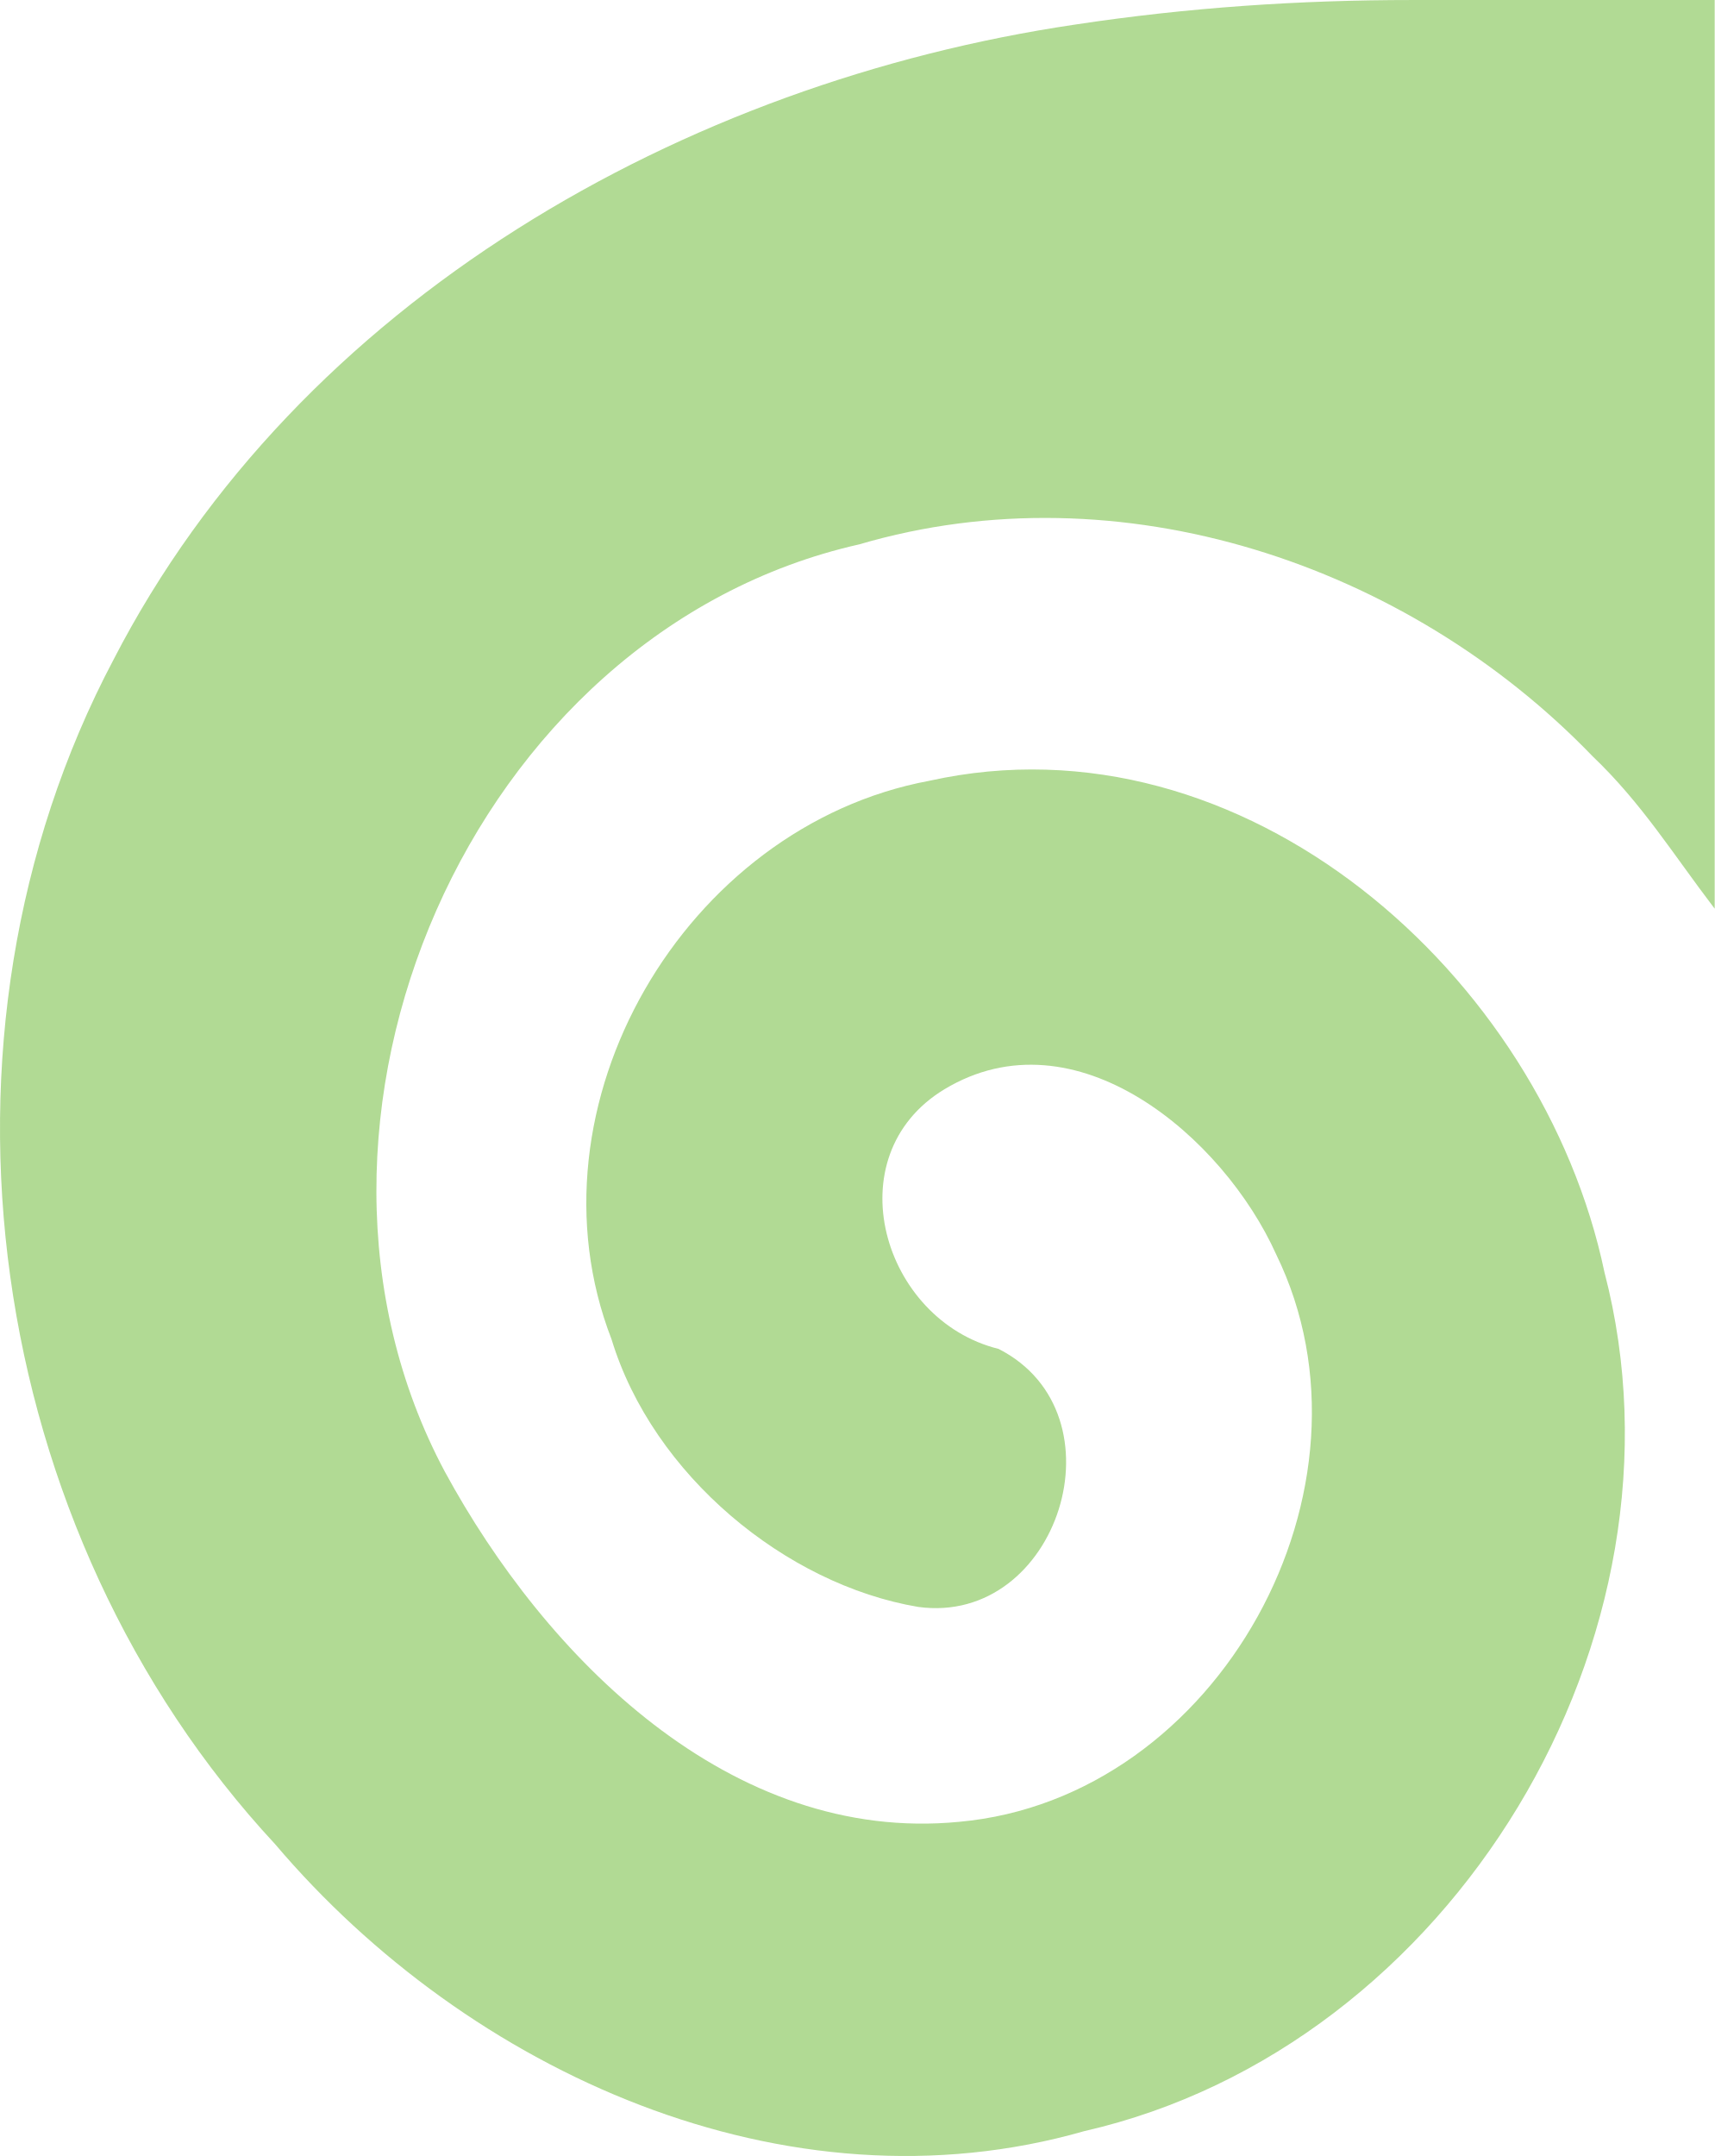
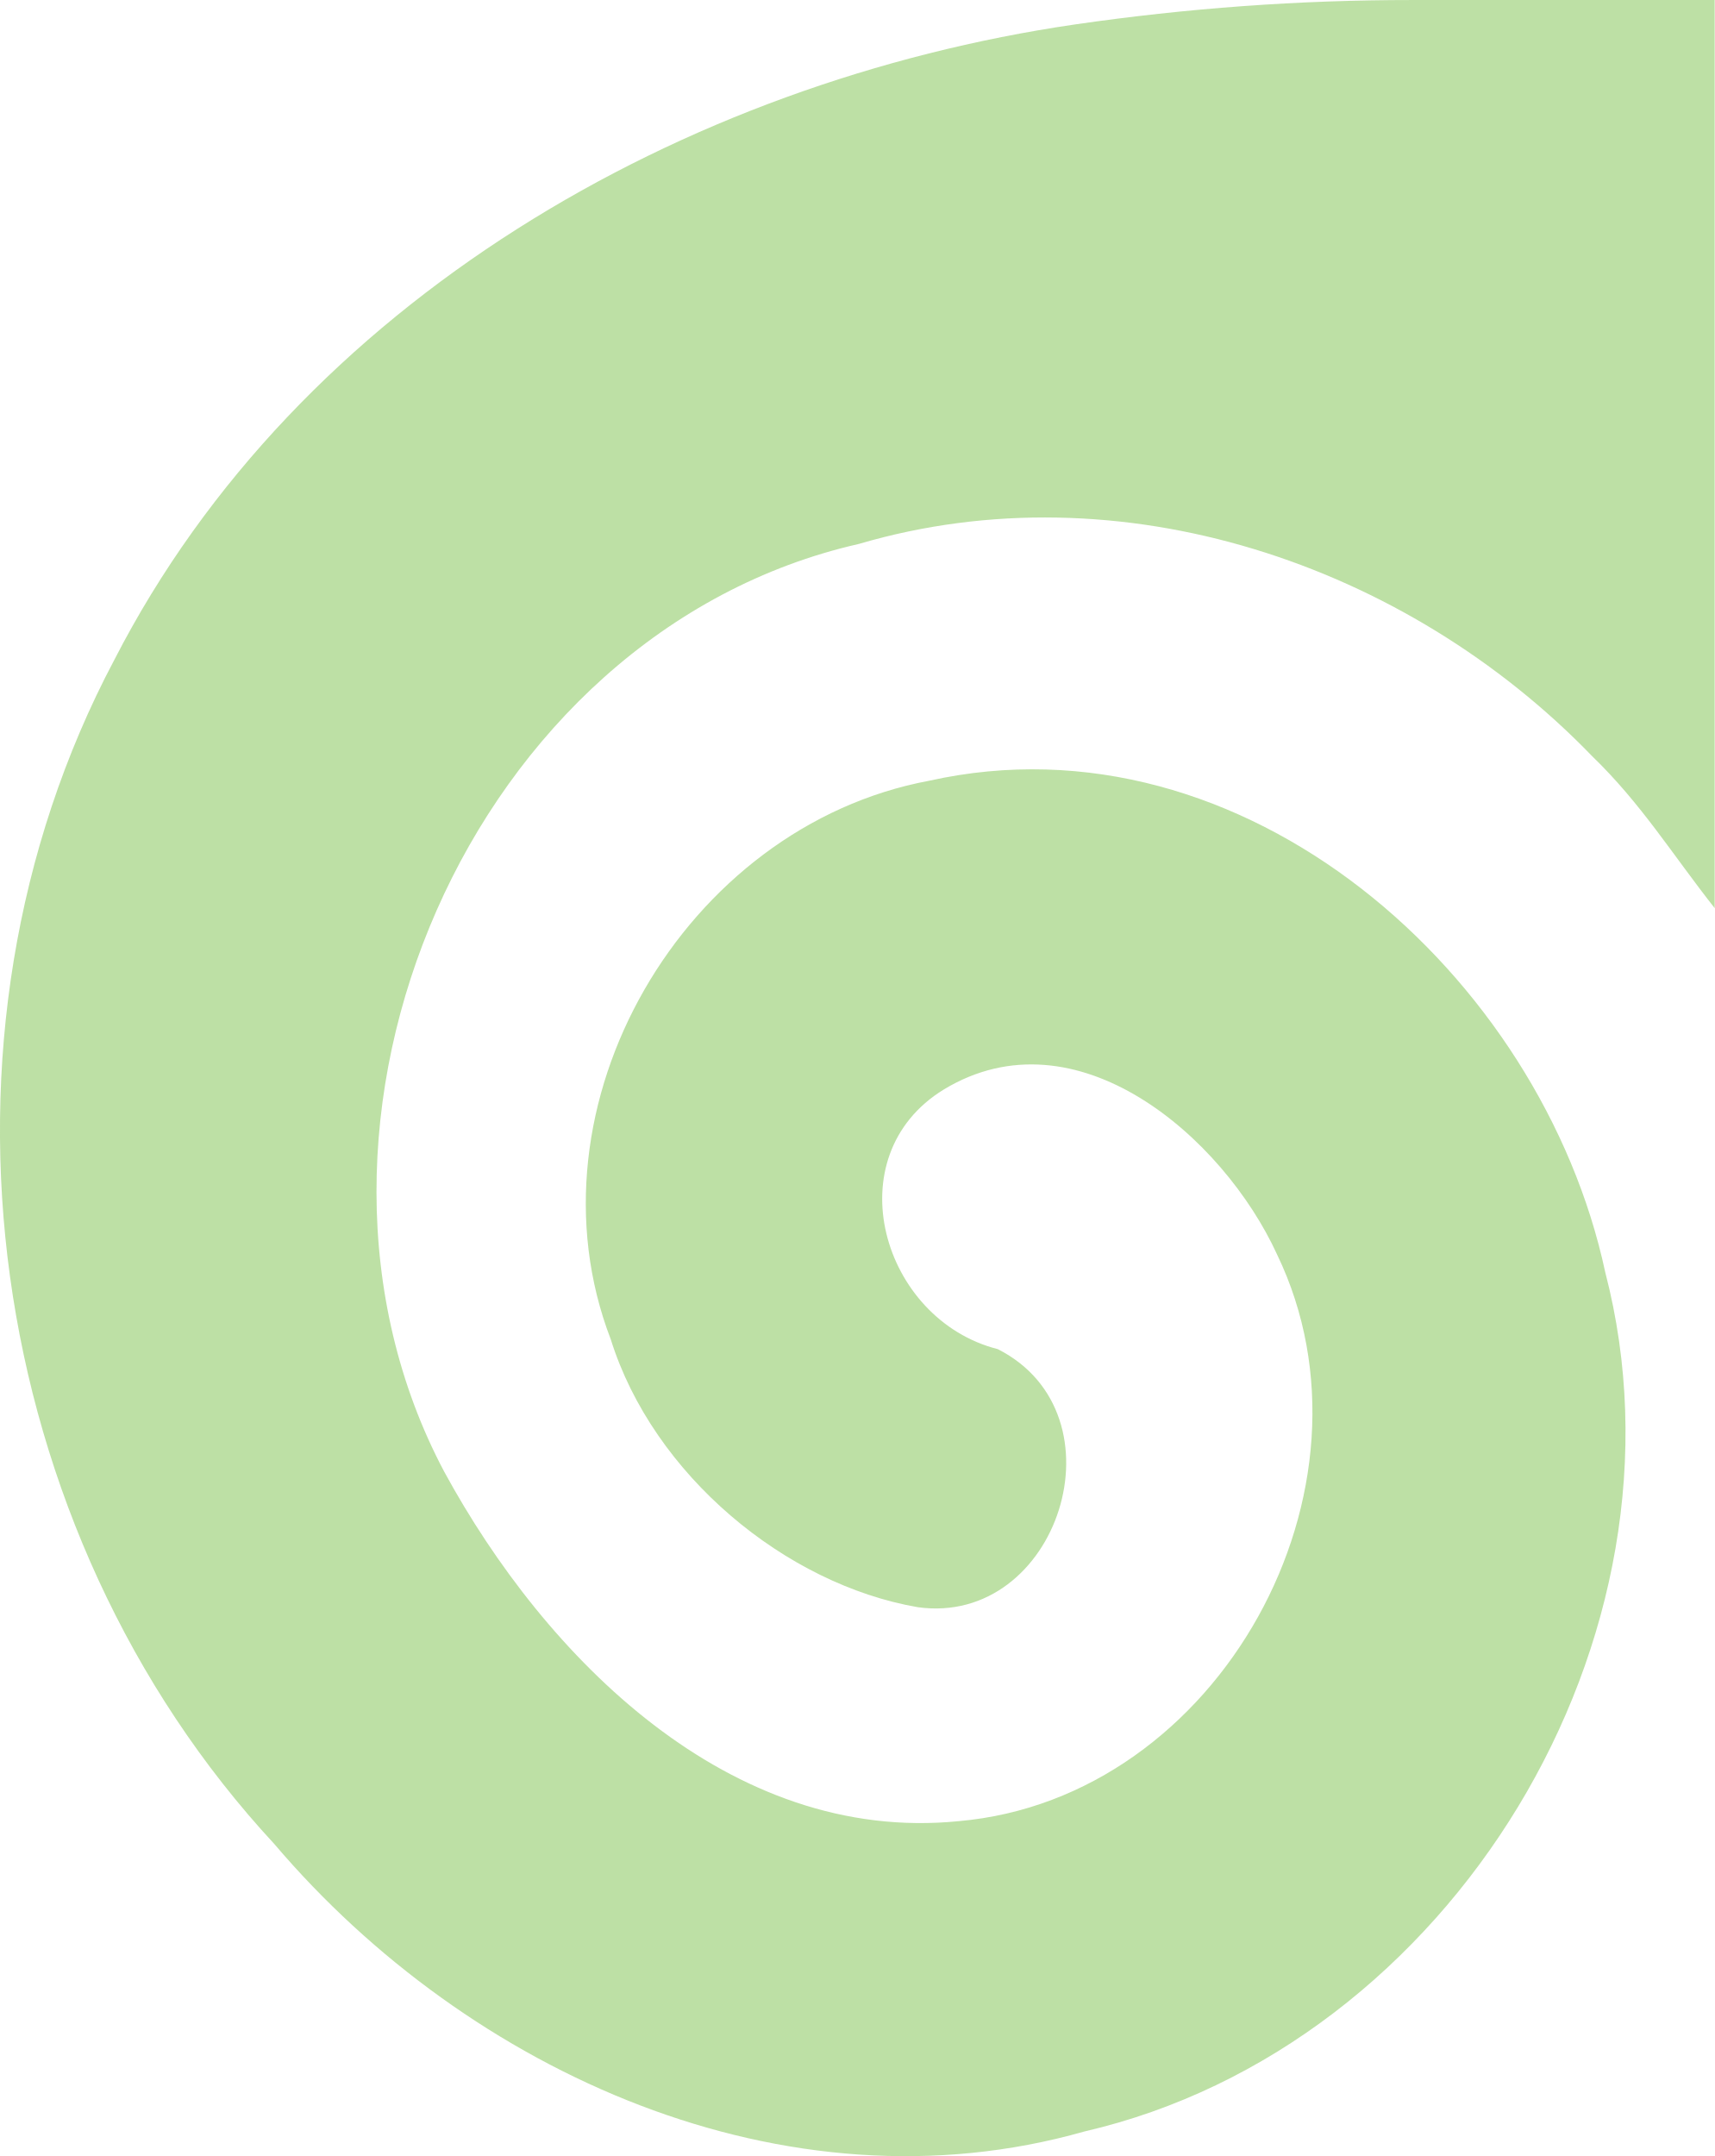
- <svg xmlns="http://www.w3.org/2000/svg" version="1.1" width="105" height="132" id="svg3120">
-   <defs id="defs3122">
-     <clipPath id="clipPath3169">
-       <path d="M 0,1696.67 0,0 l 3645.95,0 0,1696.67 -3645.95,0 z" id="path3171" />
-     </clipPath>
-     <clipPath id="clipPath3229">
-       <path d="M 0,1696.67 0,0 l 3645.95,0 0,1696.67 -3645.95,0 z" id="path3231" />
-     </clipPath>
-   </defs>
-   <path style="fill:#7dc24d;fill-opacity:0.6;fill-rule:nonzero;stroke:none" d="M 86.492,8.5359105e-4 C 79.546,0.001 72.738,0.46 65.844,1.503 41.881,5.05 18.303,18.379 6.954,40.383 -5.307,63.574 -0.951,93.744 16.845,112.906 28.69,126.868 48.136,135.708 66.391,130.479 88.941,125.334 104.062,100.196 98.251,77.896 94.443,59.722 76.17,43.527 56.91,47.803 41.941,50.589 31.908,67.701 37.447,81.994 39.976,90.303 48.115,97.016 56.226,98.383 64.804,99.556 68.954,86.557 61.149,82.586 54.039,80.828 51.088,70.784 57.821,66.697 65.853,61.845 74.922,69.62 78.15,76.804 85.089,91.02 74.657,110.103 58.733,111.54 44.727,112.902 33.401,101.455 27.237,90.097 15.853,68.785 28.787,38.694 52.625,33.326 c 15.967,-4.689 33.536,1.19 44.897,12.975 3.022,2.883 4.912,5.971 7.478,9.333 L 105,0 z" id="path3235" />
+ <svg xmlns="http://www.w3.org/2000/svg" version="1.1" width="105" height="132">
+   <path d="M 86.5,8.536e-4 C 79.5,0 72.7,0.5 65.8,1.5 41.9,5 18.3,18.4 7,40.4 -5.3,63.6 -1,93.7 16.8,112.9 28.7,126.9 48.1,135.7 66.4,130.5 88.9,125.3 104.1,100.2 98.3,77.9 94.4,59.7 76.2,43.5 56.9,47.8 41.9,50.6 31.9,67.7 37.4,82 40,90.3 48.1,97 56.2,98.4 64.8,99.6 69,86.6 61.1,82.6 54,80.8 51.1,70.8 57.8,66.7 65.9,61.8 74.9,69.6 78.2,76.8 85.1,91.1 74.7,110.1 58.7,111.5 44.7,112.9 33.4,101.5 27.2,90.1 15.9,68.8 28.8,38.7 52.6,33.3 c 16,-4.7 33.5,1.2 44.9,13 3,2.9 4.9,6 7.5,9.3 L 105,0 z" fill="#7dc24d" fill-opacity="0.5" fill-rule="nonzero" />
</svg>
